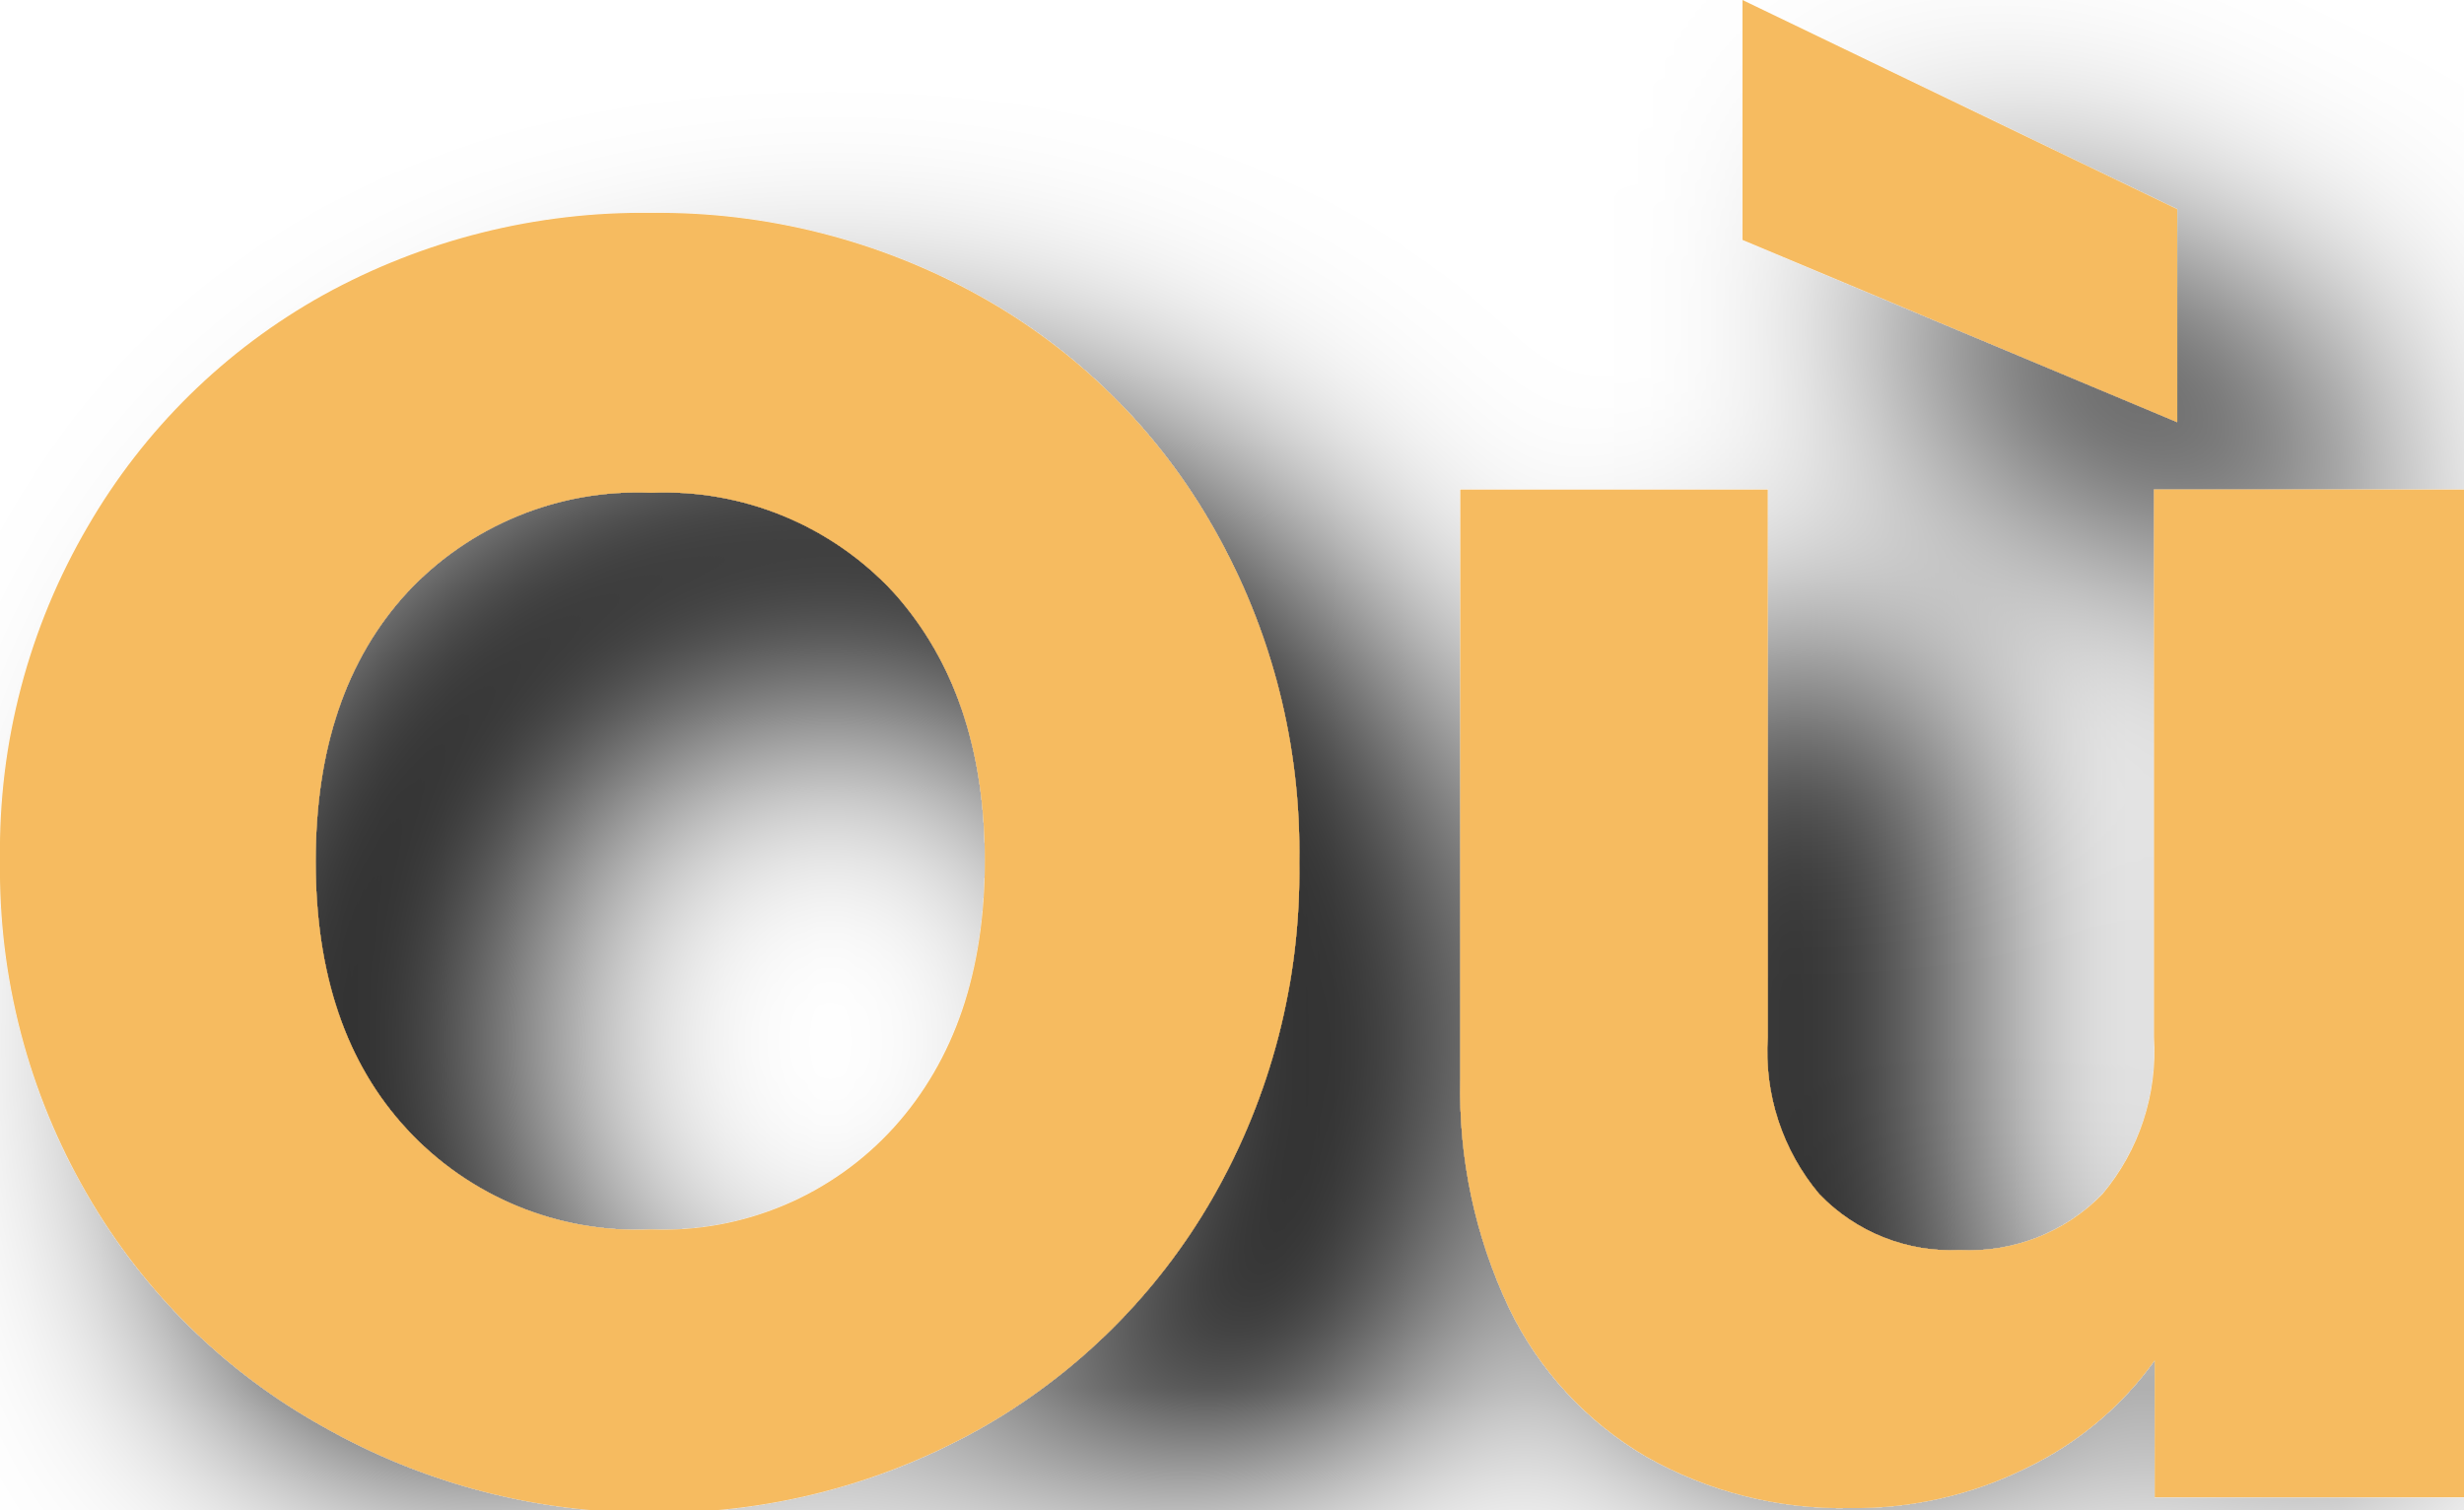
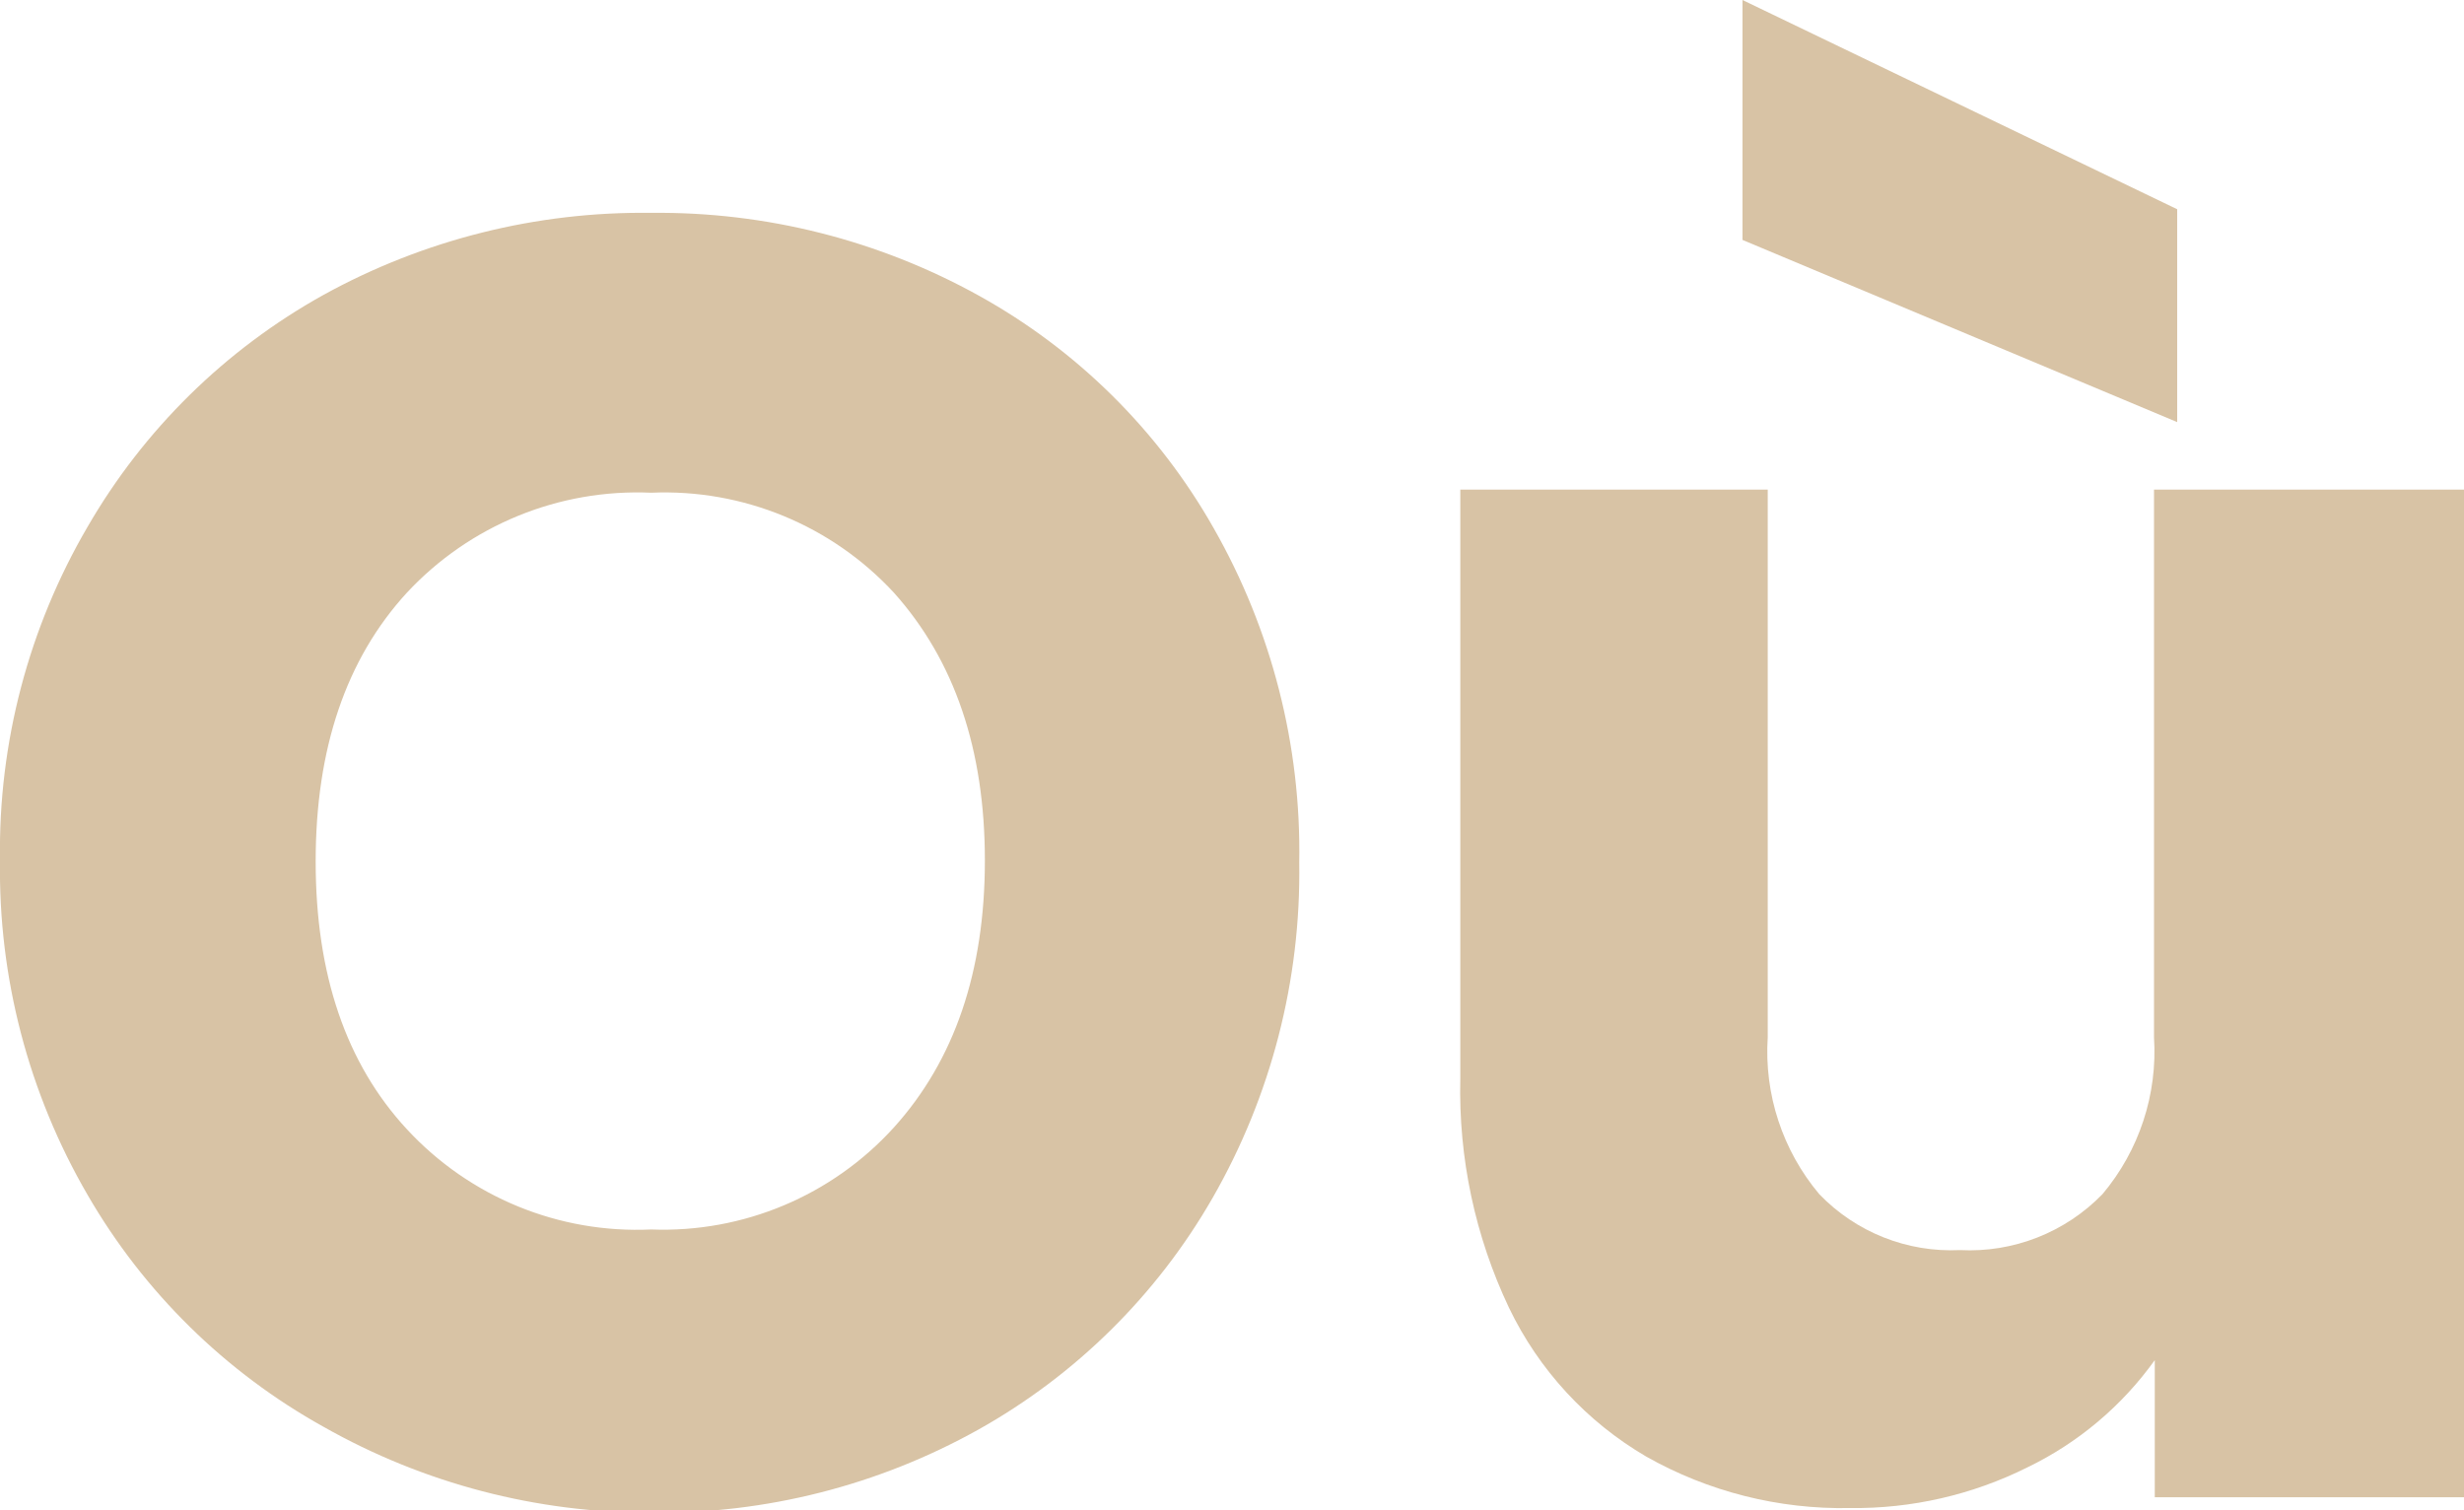
<svg xmlns="http://www.w3.org/2000/svg" viewBox="0 0 95.62 58.59">
  <defs>
-     <style>.cls-1{filter:url(#filter);}.cls-2{fill:#f6bb61;}</style>
-     <filter id="filter">
-       <feOffset dx="7" dy="7" input="SourceAlpha" />
-       <feGaussianBlur stdDeviation="5" result="blur" />
-       <feFlood />
-       <feComposite operator="in" in2="blur" />
-       <feComposite in="SourceGraphic" />
-     </filter>
+     <style>.cls-1{fill:#d8c3a5;}</style>
  </defs>
  <g id="Calque_2" data-name="Calque 2">
    <g id="Calque_6" data-name="Calque 6">
-       <g class="cls-1">
-         <path class="cls-2" d="M12.56,55.37a24.1,24.1,0,0,1-9.16-9,25.11,25.11,0,0,1-3.4-13A24.89,24.89,0,0,1,3.4,20.44a24.1,24.1,0,0,1,9.16-9A25.66,25.66,0,0,1,25.27,8.26,25.66,25.66,0,0,1,38,11.48a23.64,23.64,0,0,1,9.09,9,25.33,25.33,0,0,1,3.33,13,25.38,25.38,0,0,1-3.36,13,24,24,0,0,1-9.1,9,25.43,25.43,0,0,1-12.67,3.22A25.66,25.66,0,0,1,12.56,55.37ZM34.69,43.75q3.53-3.91,3.53-10.36T34.69,23a12.12,12.12,0,0,0-9.42-3.88A12.21,12.21,0,0,0,15.79,23q-3.54,3.86-3.54,10.43t3.54,10.39a12.14,12.14,0,0,0,9.48,3.89A12.09,12.09,0,0,0,34.69,43.75Z" />
-         <path class="cls-2" d="M95.62,19V58.1h-12V52.78a13.06,13.06,0,0,1-4.94,4.16,15,15,0,0,1-6.89,1.58,15.45,15.45,0,0,1-7.91-2,13.42,13.42,0,0,1-5.32-5.77,19.64,19.64,0,0,1-1.89-8.89V19H68.6V40.25a8.6,8.6,0,0,0,2,6.09,7.1,7.1,0,0,0,5.46,2.17,7.19,7.19,0,0,0,5.53-2.17,8.6,8.6,0,0,0,2-6.09V19ZM84.49,8.12v8.26L67.62,9.31V0Z" />
-       </g>
+       <path class="cls-1" d="M12.56,55.37a24.1,24.1,0,0,1-9.16-9,25.11,25.11,0,0,1-3.4-13A24.89,24.89,0,0,1,3.4,20.44a24.1,24.1,0,0,1,9.16-9A25.66,25.66,0,0,1,25.27,8.26,25.66,25.66,0,0,1,38,11.48a23.64,23.64,0,0,1,9.09,9,25.33,25.33,0,0,1,3.33,13,25.38,25.38,0,0,1-3.36,13,24,24,0,0,1-9.1,9,25.43,25.43,0,0,1-12.67,3.22A25.66,25.66,0,0,1,12.56,55.37ZM34.69,43.75q3.53-3.91,3.53-10.36T34.69,23a12.12,12.12,0,0,0-9.42-3.88A12.21,12.21,0,0,0,15.79,23q-3.54,3.86-3.54,10.43t3.54,10.39a12.14,12.14,0,0,0,9.48,3.89A12.09,12.09,0,0,0,34.69,43.75Z" />
+       <path class="cls-1" d="M95.62,19V58.1h-12V52.78a13.06,13.06,0,0,1-4.94,4.16,15,15,0,0,1-6.89,1.58,15.45,15.45,0,0,1-7.91-2,13.42,13.42,0,0,1-5.32-5.77,19.64,19.64,0,0,1-1.89-8.89V19H68.6V40.25a8.6,8.6,0,0,0,2,6.09,7.1,7.1,0,0,0,5.46,2.17,7.19,7.19,0,0,0,5.53-2.17,8.6,8.6,0,0,0,2-6.09V19ZM84.49,8.12v8.26L67.62,9.31V0Z" />
    </g>
  </g>
</svg>
